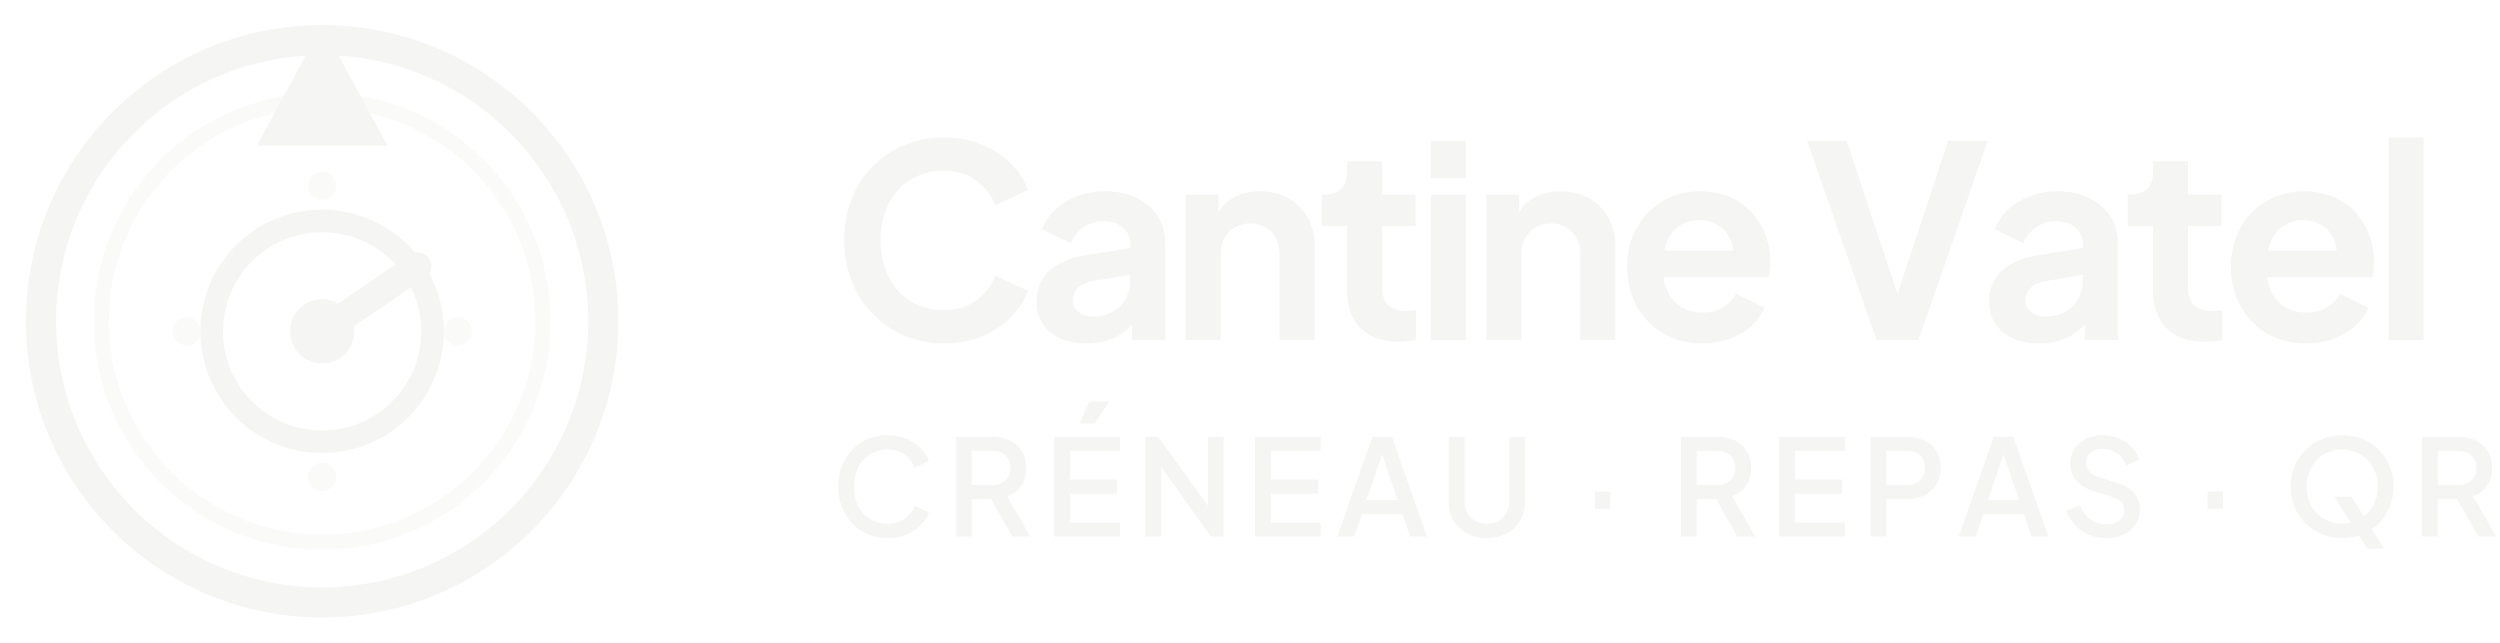
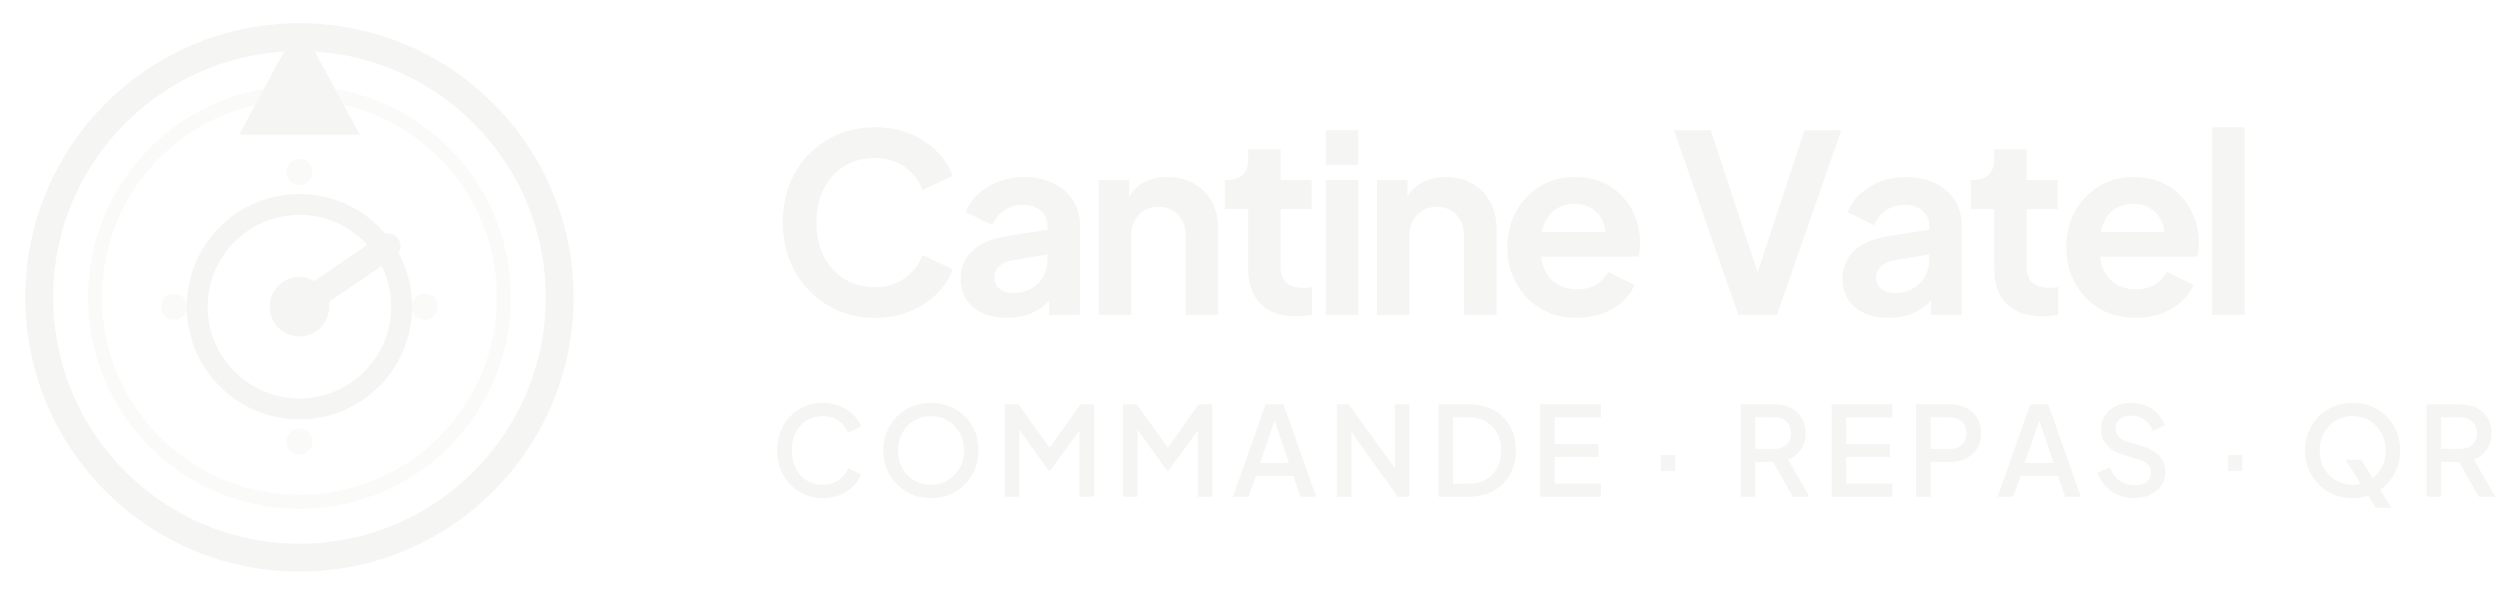
- <svg xmlns="http://www.w3.org/2000/svg" width="249" height="64" viewBox="0 0 248.83 64" fill="none" role="img" aria-label="Cantine Vatel, creneau repas QR">
+ <svg xmlns="http://www.w3.org/2000/svg" width="269" height="64" viewBox="0 0 268.56 64" fill="none" role="img" aria-label="Cantine Vatel, creneau repas QR">
  <circle cx="32" cy="32" r="28" fill="none" stroke="#f5f5f4" stroke-width="3" />
  <circle cx="32" cy="32" r="22" stroke="#f5f5f4" stroke-width="1.5" fill="none" opacity="0.5" />
  <path d="M32 2.5 L38.5 14.5 L25.5 14.5 Z" fill="#f5f5f4" />
  <circle cx="32" cy="33" r="11" stroke="#f5f5f4" stroke-width="2.25" fill="none" />
  <circle cx="32" cy="33" r="3.2" fill="#f5f5f4" />
  <path d="M32 33 L41.5 26.5" stroke="#f5f5f4" stroke-width="2.75" stroke-linecap="round" />
  <circle cx="32" cy="18.5" r="1.4" fill="#f5f5f4" opacity="0.55" />
  <circle cx="45.5" cy="33" r="1.4" fill="#f5f5f4" opacity="0.55" />
  <circle cx="32" cy="47.5" r="1.4" fill="#f5f5f4" opacity="0.55" />
  <circle cx="18.5" cy="33" r="1.4" fill="#f5f5f4" opacity="0.55" />
  <g transform="translate(82.67 33.88)" fill="#f5f5f4">
    <g transform="translate(0.000 0) scale(0.026667 -0.026667)">
      <path d="M422 -12Q342 -12 274.5 17.0Q207 46 156.5 98.0Q106 150 78.0 220.0Q50 290 50 373Q50 456 77.5 526.5Q105 597 155.5 648.5Q206 700 274.0 728.5Q342 757 422 757Q502 757 565.5 730.0Q629 703 673.0 658.5Q717 614 736 561L614 504Q593 560 543.0 596.5Q493 633 422 633Q352 633 298.5 600.0Q245 567 215.5 509.0Q186 451 186 373Q186 295 215.5 236.5Q245 178 298.5 145.0Q352 112 422 112Q493 112 543.0 148.5Q593 185 614 241L736 184Q717 131 673.0 86.5Q629 42 565.5 15.0Q502 -12 422 -12Z" />
    </g>
    <g transform="translate(19.440 0) scale(0.026667 -0.026667)">
      <path d="M226 -12Q169 -12 127.0 7.0Q85 26 62.0 61.5Q39 97 39 144Q39 189 59.0 224.5Q79 260 121.0 284.0Q163 308 227 318L389 344V362Q389 397 361.5 420.5Q334 444 289 444Q247 444 214.5 421.5Q182 399 167 362L60 414Q76 457 110.5 488.5Q145 520 192.0 538.0Q239 556 294 556Q361 556 412.0 531.5Q463 507 491.5 463.5Q520 420 520 362V0H396V57Q386 46 374 37Q345 13 308.0 0.5Q271 -12 226 -12ZM389 244 252 221Q213 214 194.0 196.0Q175 178 175 149Q175 121 196.5 104.5Q218 88 250 88Q291 88 322.5 105.5Q354 123 371.5 154.0Q389 185 389 222Z" />
    </g>
    <g transform="translate(33.707 0) scale(0.026667 -0.026667)">
      <path d="M61 0V544H184V477Q203 511 237 531Q280 556 338 556Q398 556 444.5 530.0Q491 504 517.0 457.5Q543 411 543 350V0H412V319Q412 355 398.0 381.0Q384 407 359.5 421.5Q335 436 302 436Q270 436 245.0 421.5Q220 407 206.0 381.0Q192 355 192 319V0Z" />
    </g>
    <g transform="translate(48.320 0) scale(0.026667 -0.026667)">
      <path d="M309 -6Q217 -6 166.5 44.5Q116 95 116 187V427H22V544H32Q72 544 94.0 565.0Q116 586 116 626V668H247V544H372V427H247V194Q247 167 256.5 148.0Q266 129 286.5 119.0Q307 109 339 109Q346 109 355.5 110.0Q365 111 374 112V0Q360 -2 342.0 -4.0Q324 -6 309 -6Z" />
    </g>
    <g transform="translate(58.133 0) scale(0.026667 -0.026667)">
      <path d="M61 0V544H192V0ZM61 605V745H192V605Z" />
    </g>
    <g transform="translate(63.653 0) scale(0.026667 -0.026667)">
      <path d="M61 0V544H184V477Q203 511 237 531Q280 556 338 556Q398 556 444.5 530.0Q491 504 517.0 457.5Q543 411 543 350V0H412V319Q412 355 398.0 381.0Q384 407 359.5 421.5Q335 436 302 436Q270 436 245.0 421.5Q220 407 206.0 381.0Q192 355 192 319V0Z" />
    </g>
    <g transform="translate(78.267 0) scale(0.026667 -0.026667)">
      <path d="M319 -12Q235 -12 172.0 26.0Q109 64 74.0 129.0Q39 194 39 273Q39 355 74.5 418.5Q110 482 171.5 519.0Q233 556 309 556Q373 556 421.5 535.0Q470 514 504.0 477.0Q538 440 556.0 392.5Q574 345 574 290Q574 276 572.5 261.0Q571 246 567 235H175Q178 207 189 184Q206 145 240.5 124.0Q275 103 320.0 103.0Q365 103 396.5 122.0Q428 141 446 173L552 121Q536 82 502.0 52.0Q468 22 421.5 5.0Q375 -12 319 -12ZM178 335H434Q433 354 427 370Q413 406 382.5 427.0Q352 448 309 448Q268 448 236.0 427.5Q204 407 188 368Q181 352 178 335Z" />
    </g>
    <g transform="translate(96.933 0) scale(0.026667 -0.026667)">
      <path d="M271 0 11 745H159L349 172L538 745H686L427 0Z" />
    </g>
    <g transform="translate(114.320 0) scale(0.026667 -0.026667)">
      <path d="M226 -12Q169 -12 127.0 7.0Q85 26 62.0 61.5Q39 97 39 144Q39 189 59.0 224.5Q79 260 121.0 284.0Q163 308 227 318L389 344V362Q389 397 361.5 420.5Q334 444 289 444Q247 444 214.5 421.5Q182 399 167 362L60 414Q76 457 110.5 488.5Q145 520 192.0 538.0Q239 556 294 556Q361 556 412.0 531.5Q463 507 491.5 463.5Q520 420 520 362V0H396V57Q386 46 374 37Q345 13 308.0 0.5Q271 -12 226 -12ZM389 244 252 221Q213 214 194.0 196.0Q175 178 175 149Q175 121 196.5 104.5Q218 88 250 88Q291 88 322.5 105.5Q354 123 371.5 154.0Q389 185 389 222Z" />
    </g>
    <g transform="translate(128.587 0) scale(0.026667 -0.026667)">
      <path d="M309 -6Q217 -6 166.5 44.5Q116 95 116 187V427H22V544H32Q72 544 94.0 565.0Q116 586 116 626V668H247V544H372V427H247V194Q247 167 256.5 148.0Q266 129 286.5 119.0Q307 109 339 109Q346 109 355.5 110.0Q365 111 374 112V0Q360 -2 342.0 -4.0Q324 -6 309 -6Z" />
    </g>
    <g transform="translate(138.400 0) scale(0.026667 -0.026667)">
      <path d="M319 -12Q235 -12 172.0 26.0Q109 64 74.0 129.0Q39 194 39 273Q39 355 74.5 418.5Q110 482 171.5 519.0Q233 556 309 556Q373 556 421.5 535.0Q470 514 504.0 477.0Q538 440 556.0 392.5Q574 345 574 290Q574 276 572.5 261.0Q571 246 567 235H175Q178 207 189 184Q206 145 240.5 124.0Q275 103 320.0 103.0Q365 103 396.5 122.0Q428 141 446 173L552 121Q536 82 502.0 52.0Q468 22 421.5 5.0Q375 -12 319 -12ZM178 335H434Q433 354 427 370Q413 406 382.5 427.0Q352 448 309 448Q268 448 236.0 427.5Q204 407 188 368Q181 352 178 335Z" />
    </g>
    <g transform="translate(153.520 0) scale(0.026667 -0.026667)">
      <path d="M61 0V757H192V0Z" />
    </g>
  </g>
  <g transform="translate(82.67 53.44)" fill="#f5f5f4">
    <g transform="translate(0.000 0) scale(0.013333 -0.013333)">
      <path d="M424 -12Q345 -12 277.5 17.0Q210 46 160.5 97.5Q111 149 83.0 219.0Q55 289 55 373Q55 456 82.5 526.5Q110 597 160.0 648.5Q210 700 277.0 728.5Q344 757 424 757Q503 757 565.5 730.0Q628 703 671.0 659.5Q714 616 733 565L627 515Q603 575 550.5 612.5Q498 650 424 650Q350 650 293.0 615.0Q236 580 204.5 518.0Q173 456 173 373Q173 290 204.5 227.5Q236 165 293.0 130.5Q350 96 424 96Q498 96 550.5 133.0Q603 170 627 230L733 180Q714 130 671.0 86.0Q628 42 565.5 15.0Q503 -12 424 -12Z" />
    </g>
    <g transform="translate(11.427 0) scale(0.013333 -0.013333)">
+       <path d="M439 -12Q358 -12 288.5 17.0Q219 46 166.5 98.0Q114 150 84.5 220.0Q55 290 55 373Q55 456 84.5 526.5Q114 597 166.0 648.5Q218 700 288.0 728.5Q358 757 439 757Q521 757 590.5 728.5Q660 700 712.5 648.0Q765 596 794.0 526.0Q823 456 823 373Q823 290 793.5 220.0Q764 150 712.0 98.0Q660 46 590.0 17.0Q520 -12 439 -12ZM439 96Q497 96 545.5 117.0Q594 138 630.0 175.5Q666 213 686.0 263.5Q706 314 706 373Q706 432 686.0 482.0Q666 532 630.0 570.0Q594 608 545.5 629.0Q497 650 439 650Q381 650 332.5 629.0Q284 608 248.0 570.0Q212 532 192.5 482.0Q173 432 173 373Q173 314 192.5 263.5Q212 213 248.0 175.5Q284 138 333.0 117.0Q382 96 439 96Z" />
+     </g>
+     <g transform="translate(24.200 0) scale(0.013333 -0.013333)">
+       <path d="M77 0V745H187L439 395L687 745H797V0H680V534L443 210H431L195 540V0Z" />
+     </g>
+     <g transform="translate(36.920 0) scale(0.013333 -0.013333)">
+       <path d="M77 0V745H187L439 395L687 745H797V0H680V534L443 210H431L195 540V0Z" />
+     </g>
+     <g transform="translate(49.640 0) scale(0.013333 -0.013333)">
+       <path d="M11 0 273 745H419L681 0H555L498 167H195L137 0ZM229 272H462L346 614Z" />
+     </g>
+     <g transform="translate(59.933 0) scale(0.013333 -0.013333)">
+       <path d="M77 0V745H172L545 230V745H662V0H567L195 521V0Z" />
+     </g>
+     <g transform="translate(70.853 0) scale(0.013333 -0.013333)">
+       <path d="M77 0V745H321Q437 745 522.5 698.5Q608 652 655.0 568.0Q702 484 702 373Q702 263 655.0 178.5Q608 94 522.5 47.0Q437 0 321 0ZM195 105H323Q402 105 460.5 138.0Q519 171 551.0 231.0Q583 291 583 373Q583 455 550.5 514.5Q518 574 460.0 607.0Q402 640 323 640H195Z" />
+     </g>
+     <g transform="translate(81.800 0) scale(0.013333 -0.013333)">
+       <path d="M77 0V745H568V640H195V426H548V321H195V105H568V0Z" />
+     </g>
+     <g transform="translate(94.280 0) scale(0.013333 -0.013333)">
+       <path d="M116 206V336H231V206Z" />
+     </g>
+     <g transform="translate(103.373 0) scale(0.013333 -0.013333)">
      <path d="M77 0V745H348Q423 745 480.0 717.5Q537 690 569.5 637.5Q602 585 602 512Q602 435 563.5 380.0Q525 325 460 300L632 0H498L340 280H195V0ZM195 385H350Q391 385 421.0 401.0Q451 417 467.5 445.5Q484 474 484.0 513.0Q484 552 467.5 580.5Q451 609 421.0 624.5Q391 640 350 640H195Z" />
    </g>
-     <g transform="translate(21.213 0) scale(0.013333 -0.013333)">
-       <path d="M77 0V745H568V640H195V426H548V321H195V105H568V0ZM267 844 340 1009H488L379 844Z" />
-     </g>
-     <g transform="translate(30.293 0) scale(0.013333 -0.013333)">
-       <path d="M77 0V745H172L545 230V745H662V0H567L195 521V0Z" />
-     </g>
-     <g transform="translate(41.213 0) scale(0.013333 -0.013333)">
+     <g transform="translate(113.160 0) scale(0.013333 -0.013333)">
      <path d="M77 0V745H568V640H195V426H548V321H195V105H568V0Z" />
    </g>
-     <g transform="translate(50.293 0) scale(0.013333 -0.013333)">
+     <g transform="translate(122.240 0) scale(0.013333 -0.013333)">
+       <path d="M77 0V745H348Q423 745 480.5 717.5Q538 690 570.0 637.5Q602 585 602 512Q602 440 569.5 388.0Q537 336 480.0 308.0Q423 280 348 280H195V0ZM195 385H351Q391 385 421.0 401.0Q451 417 468.0 445.5Q485 474 485 513Q485 552 468.0 580.5Q451 609 421.0 624.5Q391 640 351 640H195Z" />
+     </g>
+     <g transform="translate(131.920 0) scale(0.013333 -0.013333)">
      <path d="M11 0 273 745H419L681 0H555L498 167H195L137 0ZM229 272H462L346 614Z" />
    </g>
-     <g transform="translate(60.587 0) scale(0.013333 -0.013333)">
-       <path d="M356 -12Q273 -12 208.5 23.0Q144 58 107.5 119.0Q71 180 71 258V745H189V263Q189 214 210.5 176.0Q232 138 269.5 117.0Q307 96 356 96Q406 96 443.5 117.0Q481 138 502.5 176.0Q524 214 524 263V745H641V258Q641 180 605.0 119.0Q569 58 504.5 23.0Q440 -12 356 -12Z" />
+     <g transform="translate(142.213 0) scale(0.013333 -0.013333)">
+       <path d="M338 -12Q268 -12 208.0 14.5Q148 41 106.0 87.0Q64 133 44 193L144 235Q171 166 223.0 129.0Q275 92 343 92Q383 92 413.0 104.5Q443 117 459.5 140.0Q476 163 476 193Q476 234 453.0 258.0Q430 282 385 296L245 340Q161 366 117.0 419.5Q73 473 73 545Q73 608 104.0 655.5Q135 703 189.5 730.0Q244 757 314 757Q381 757 436.0 733.5Q491 710 530.5 669.0Q570 628 588 574L490 531Q468 590 421.5 622.0Q375 654 314 654Q277 654 249.0 641.5Q221 629 205.5 605.5Q190 582 190 551Q190 515 213.0 487.0Q236 459 283 445L413 404Q502 377 547.0 326.5Q592 276 592 201Q592 139 559.5 91.0Q527 43 470.0 15.5Q413 -12 338 -12Z" />
    </g>
-     <g transform="translate(74.547 0) scale(0.013333 -0.013333)">
+     <g transform="translate(155.307 0) scale(0.013333 -0.013333)">
      <path d="M116 206V336H231V206Z" />
    </g>
-     <g transform="translate(83.640 0) scale(0.013333 -0.013333)">
-       <path d="M77 0V745H348Q423 745 480.0 717.5Q537 690 569.5 637.5Q602 585 602 512Q602 435 563.5 380.0Q525 325 460 300L632 0H498L340 280H195V0ZM195 385H350Q391 385 421.0 401.0Q451 417 467.5 445.5Q484 474 484.0 513.0Q484 552 467.5 580.5Q451 609 421.0 624.5Q391 640 350 640H195Z" />
-     </g>
-     <g transform="translate(93.427 0) scale(0.013333 -0.013333)">
-       <path d="M77 0V745H568V640H195V426H548V321H195V105H568V0Z" />
-     </g>
-     <g transform="translate(102.507 0) scale(0.013333 -0.013333)">
-       <path d="M77 0V745H348Q423 745 480.5 717.5Q538 690 570.0 637.5Q602 585 602 512Q602 440 569.5 388.0Q537 336 480.0 308.0Q423 280 348 280H195V0ZM195 385H351Q391 385 421.0 401.0Q451 417 468.0 445.5Q485 474 485 513Q485 552 468.0 580.5Q451 609 421.0 624.5Q391 640 351 640H195Z" />
-     </g>
-     <g transform="translate(112.187 0) scale(0.013333 -0.013333)">
-       <path d="M11 0 273 745H419L681 0H555L498 167H195L137 0ZM229 272H462L346 614Z" />
-     </g>
-     <g transform="translate(122.480 0) scale(0.013333 -0.013333)">
-       <path d="M338 -12Q268 -12 208.0 14.5Q148 41 106.0 87.0Q64 133 44 193L144 235Q171 166 223.0 129.0Q275 92 343 92Q383 92 413.0 104.5Q443 117 459.5 140.0Q476 163 476 193Q476 234 453.0 258.0Q430 282 385 296L245 340Q161 366 117.0 419.5Q73 473 73 545Q73 608 104.0 655.5Q135 703 189.5 730.0Q244 757 314 757Q381 757 436.0 733.5Q491 710 530.5 669.0Q570 628 588 574L490 531Q468 590 421.5 622.0Q375 654 314 654Q277 654 249.0 641.5Q221 629 205.5 605.5Q190 582 190 551Q190 515 213.0 487.0Q236 459 283 445L413 404Q502 377 547.0 326.5Q592 276 592 201Q592 139 559.5 91.0Q527 43 470.0 15.5Q413 -12 338 -12Z" />
-     </g>
-     <g transform="translate(135.573 0) scale(0.013333 -0.013333)">
-       <path d="M116 206V336H231V206Z" />
-     </g>
-     <g transform="translate(144.667 0) scale(0.013333 -0.013333)">
+     <g transform="translate(164.400 0) scale(0.013333 -0.013333)">
      <path d="M439 -12Q358 -12 288.5 17.0Q219 46 166.5 98.0Q114 150 84.5 220.0Q55 290 55.0 373.0Q55 456 84.5 526.5Q114 597 166.0 648.5Q218 700 288.0 728.5Q358 757 439 757Q521 757 590.5 728.5Q660 700 712.5 648.0Q765 596 794.0 526.0Q823 456 823.0 373.0Q823 290 793.5 220.0Q764 150 712 98Q688 74 661 56L753 -90H626L565 8Q506 -12 439 -12ZM439 96Q473 96 504 103L382 298H508L602 150Q617 162 630 176Q666 213 686.0 263.5Q706 314 706.0 373.0Q706 432 686.0 482.0Q666 532 630.0 570.0Q594 608 545.5 629.0Q497 650 439.0 650.0Q381 650 332.5 629.0Q284 608 248.0 570.0Q212 532 192.5 482.0Q173 432 173.0 373.0Q173 314 192.5 263.5Q212 213 248.0 175.5Q284 138 333.0 117.0Q382 96 439 96Z" />
    </g>
-     <g transform="translate(157.440 0) scale(0.013333 -0.013333)">
+     <g transform="translate(177.173 0) scale(0.013333 -0.013333)">
      <path d="M77 0V745H348Q423 745 480.0 717.5Q537 690 569.5 637.5Q602 585 602 512Q602 435 563.5 380.0Q525 325 460 300L632 0H498L340 280H195V0ZM195 385H350Q391 385 421.0 401.0Q451 417 467.5 445.5Q484 474 484.0 513.0Q484 552 467.5 580.5Q451 609 421.0 624.5Q391 640 350 640H195Z" />
    </g>
  </g>
</svg>
